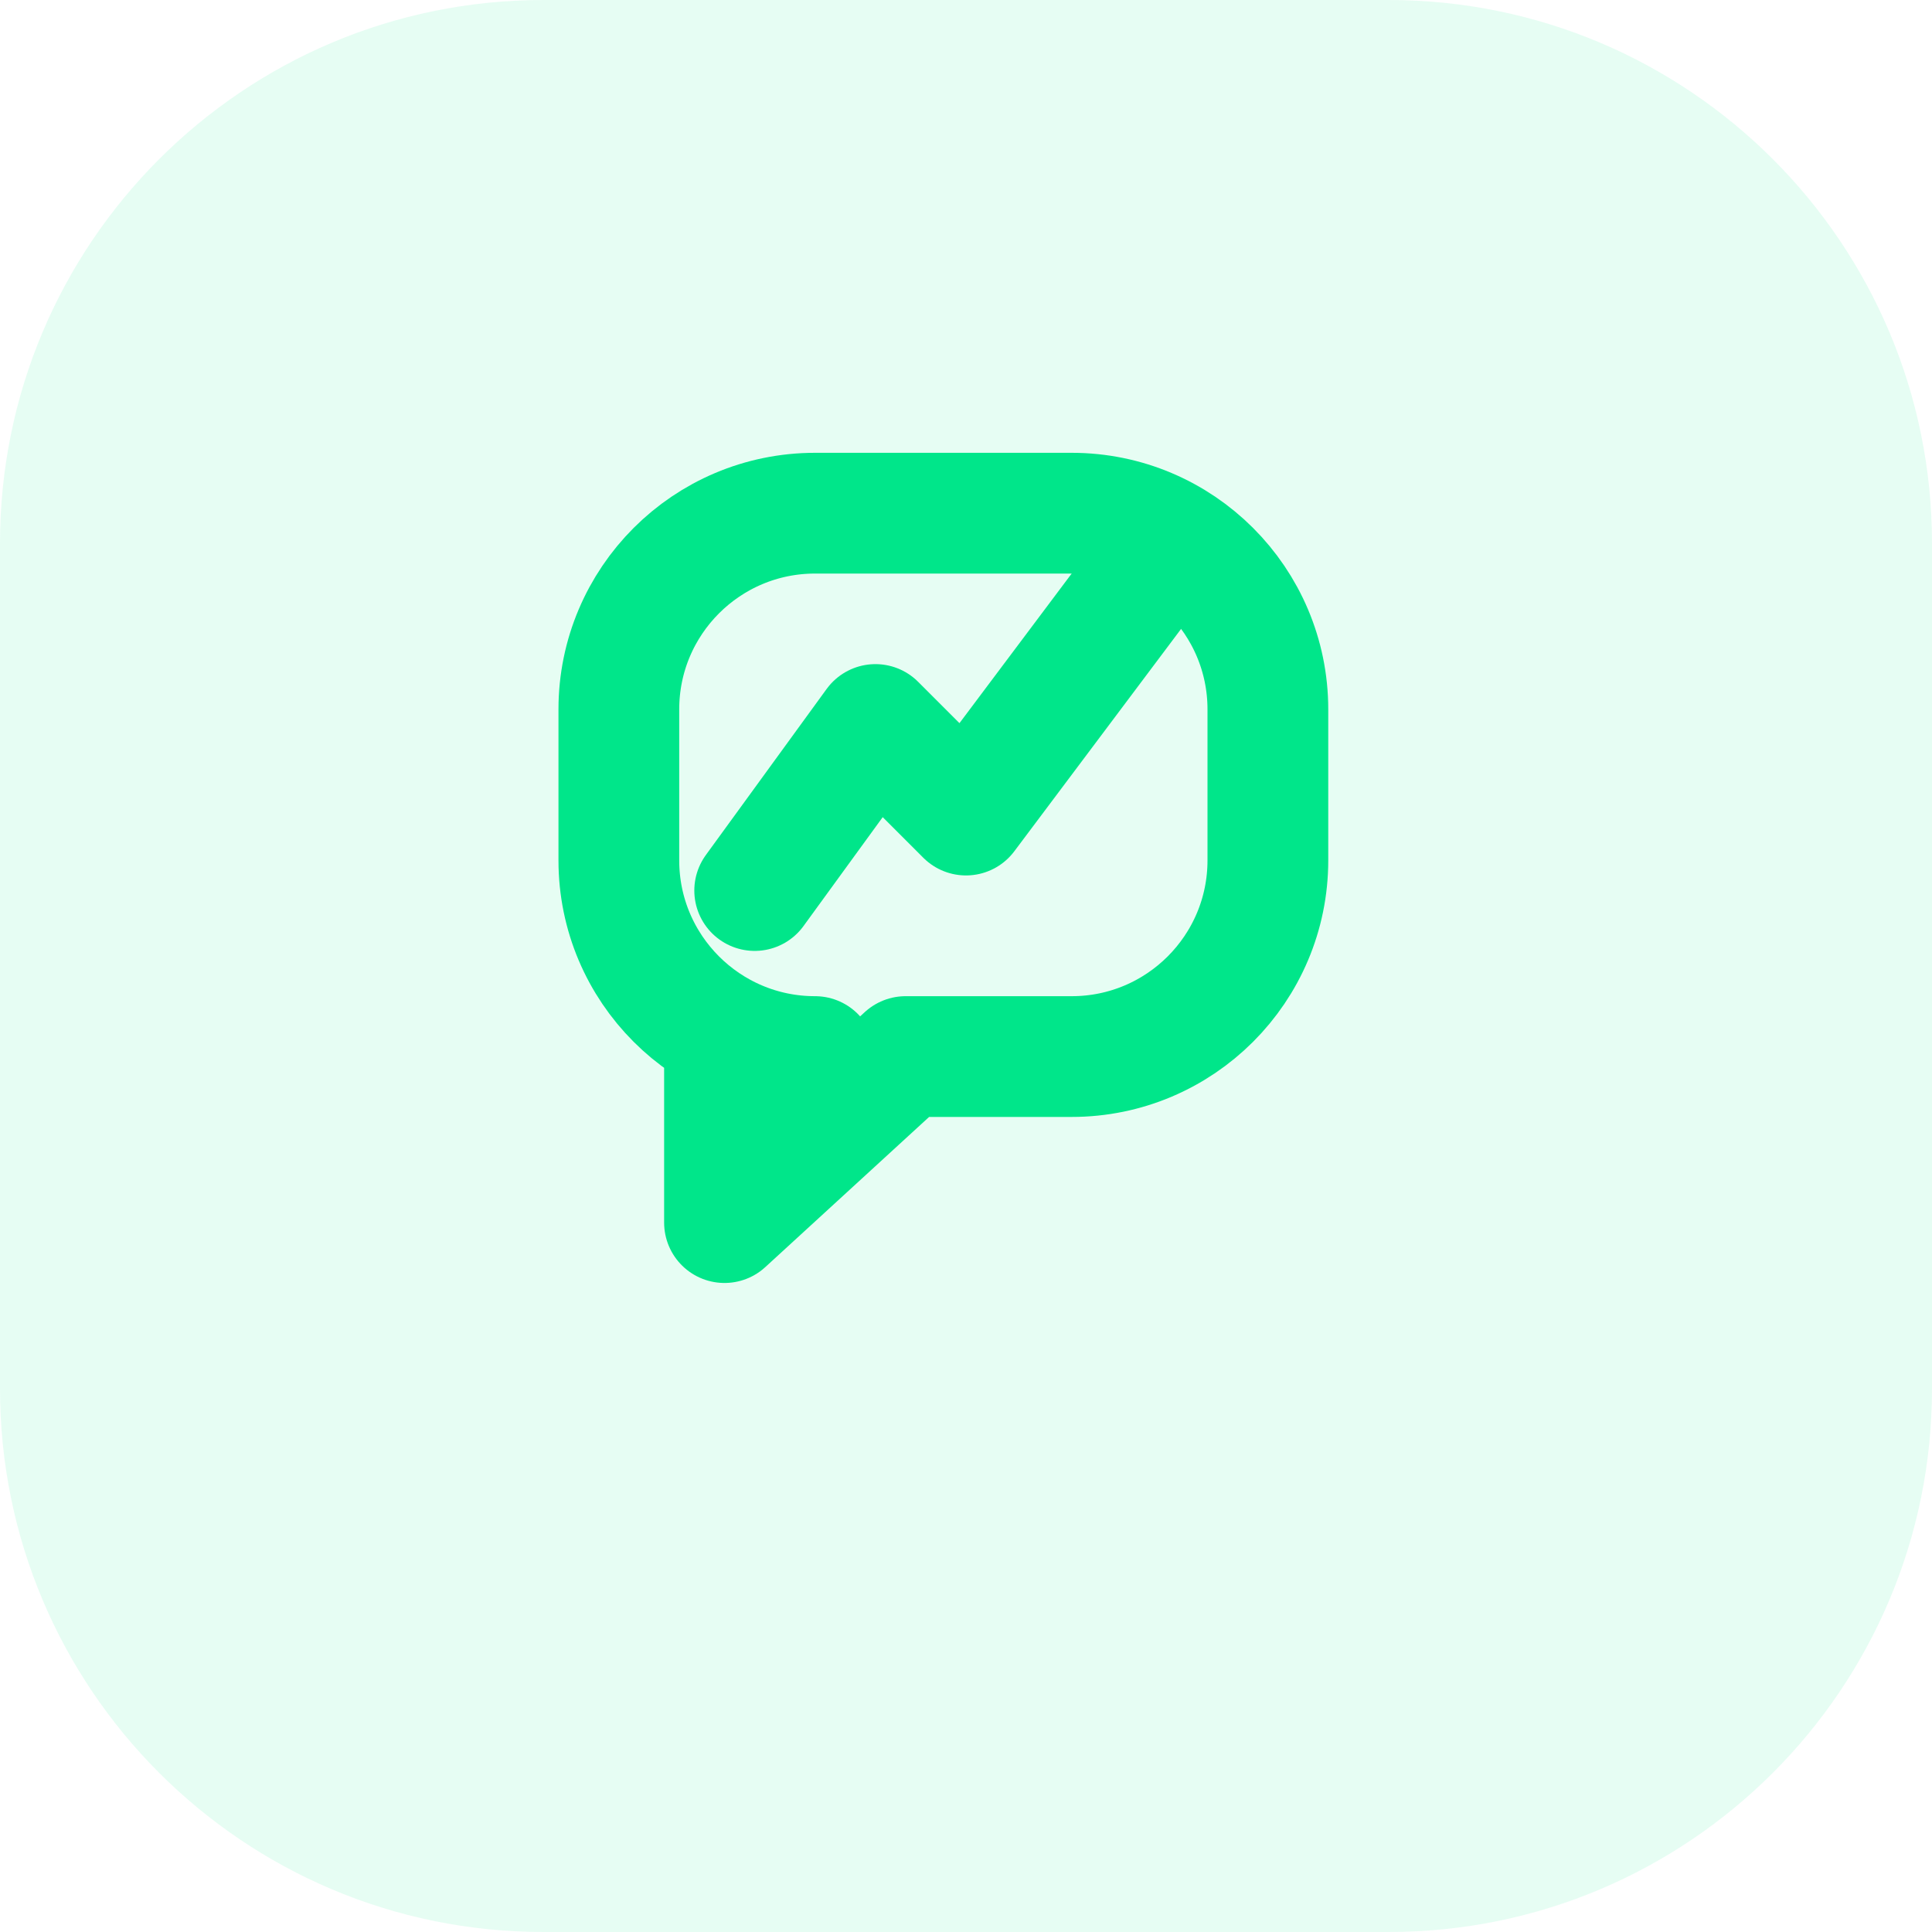
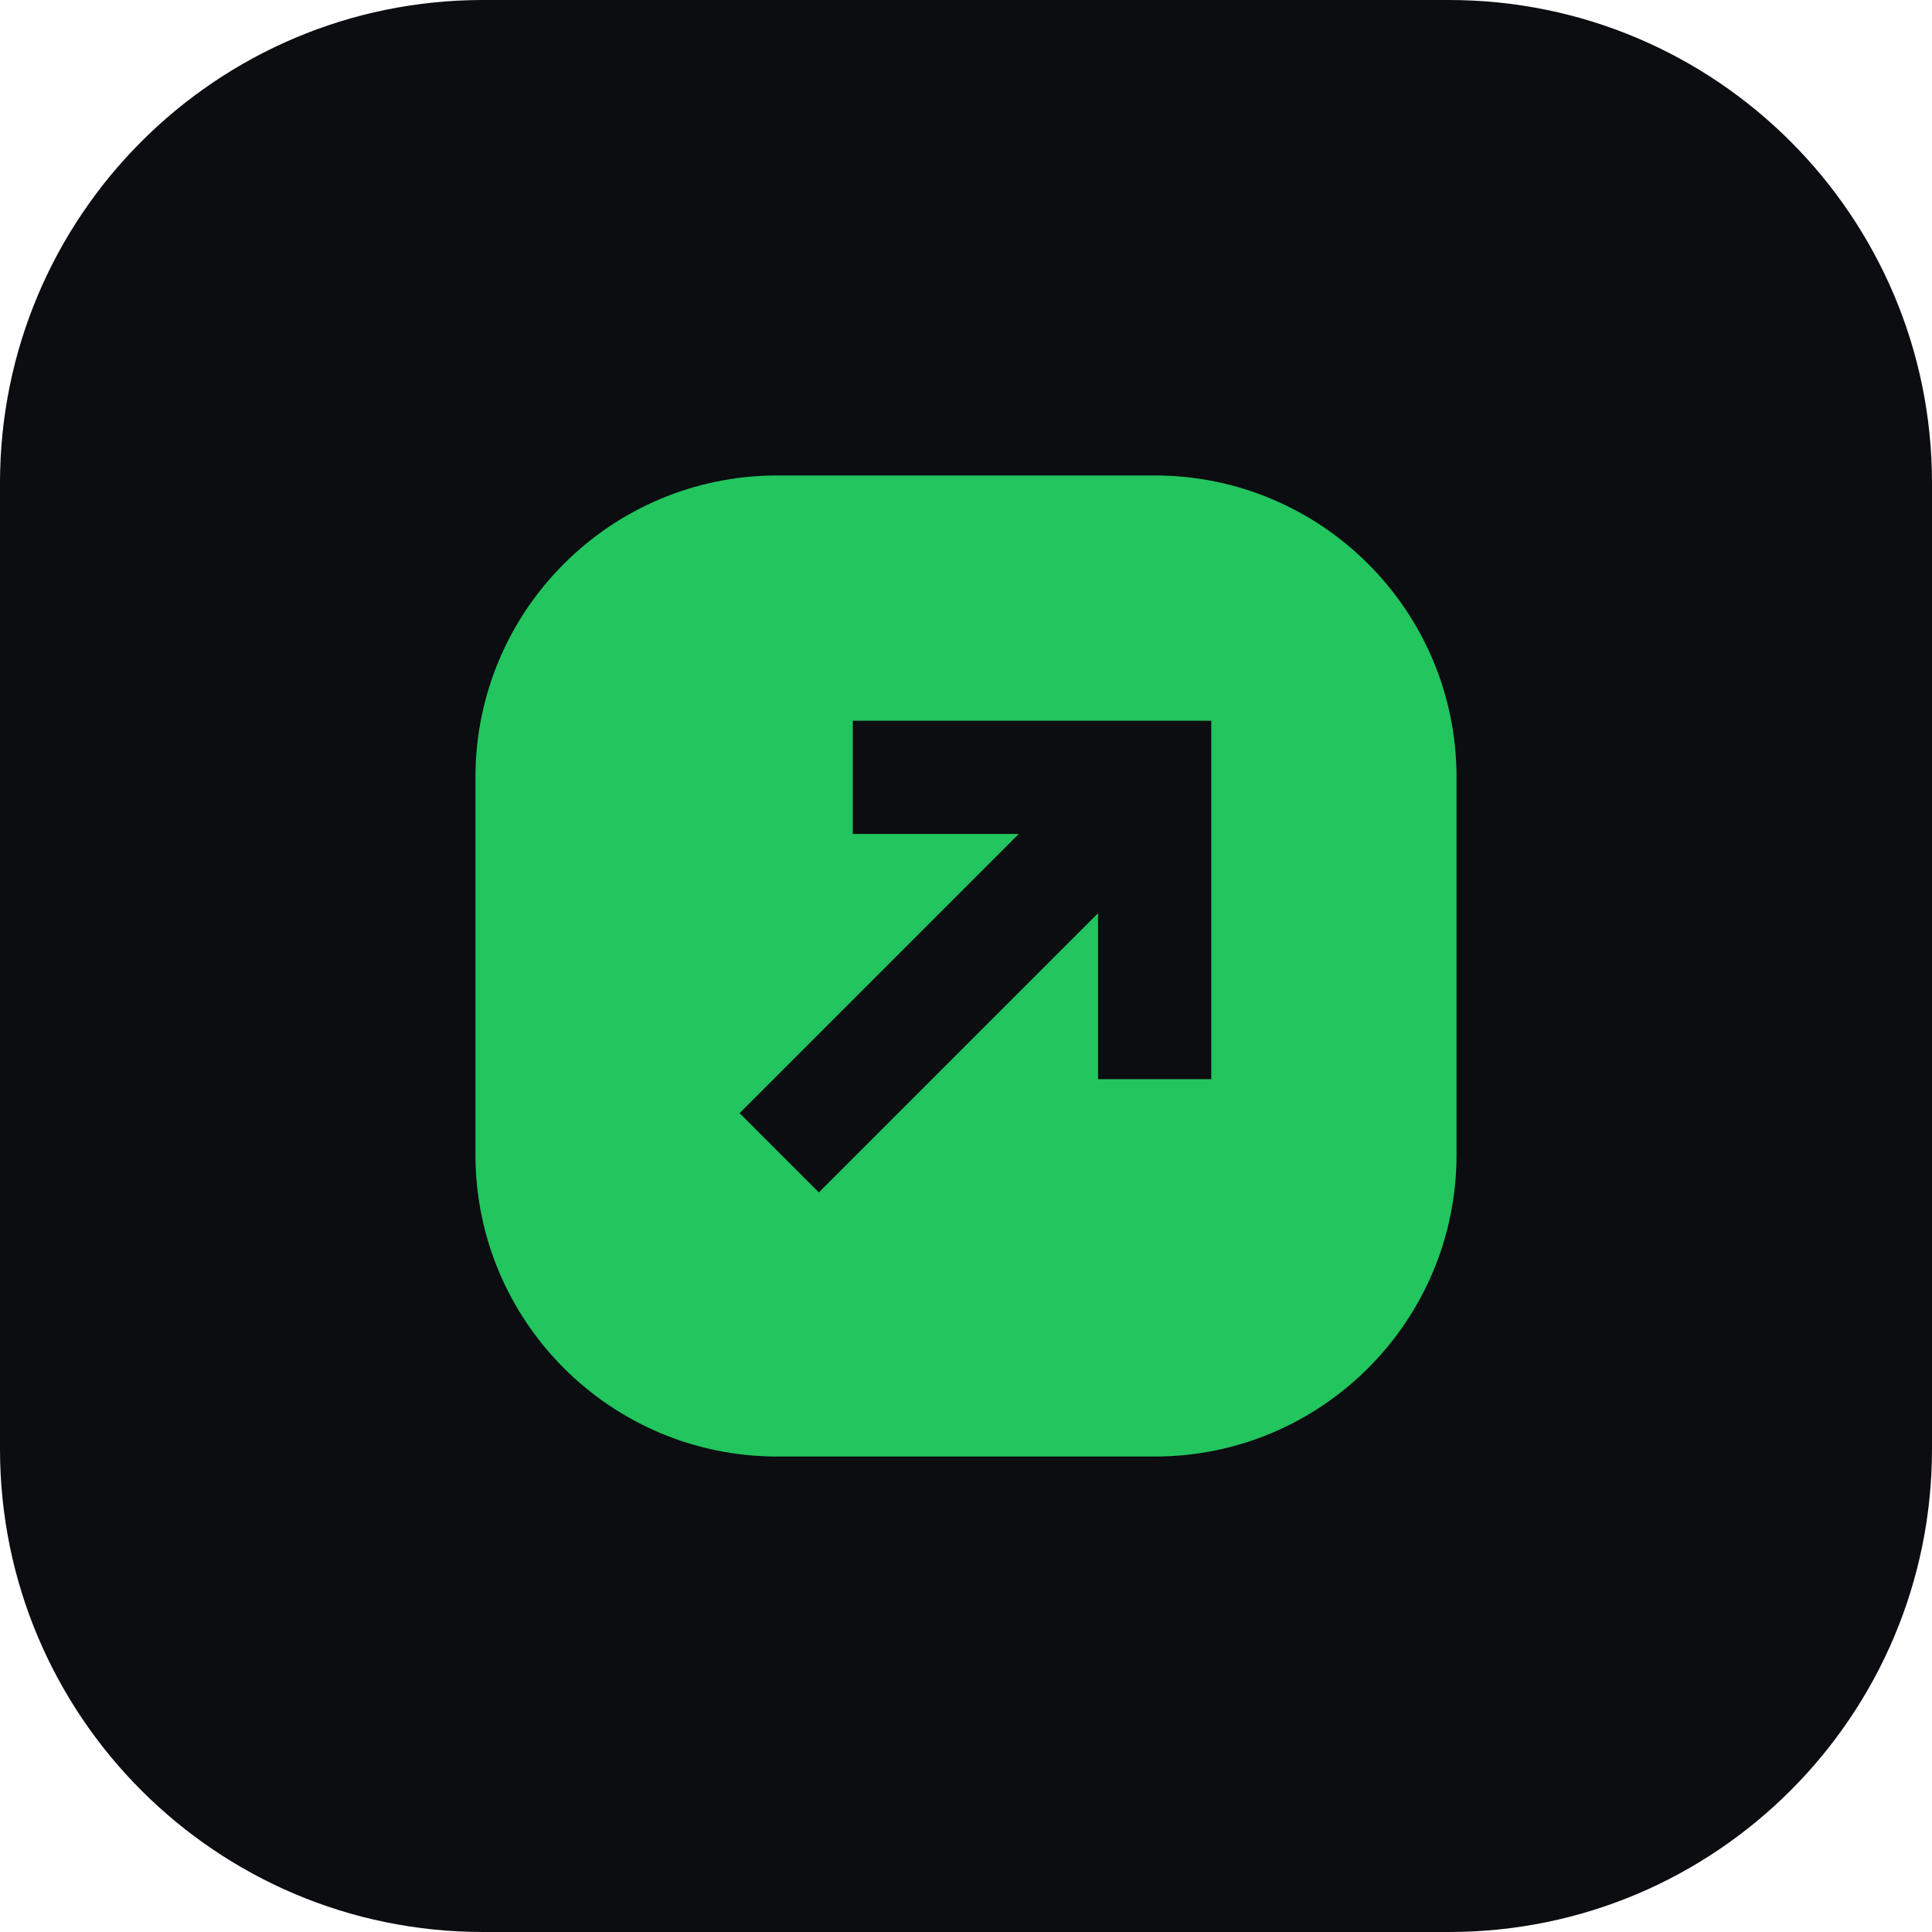
- <svg xmlns="http://www.w3.org/2000/svg" width="128" height="128" viewBox="0 0 128 128" fill="none">
-   <rect width="128" height="128" rx="36" fill="#00E68A" fill-opacity="0.1" />
-   <path d="M41 47C41 39.82 46.82 34 54 34H71C78.18 34 84 39.82 84 47V57C84 64.18 78.18 70 71 70H60L48 81V70H54C46.82 70 41 64.18 41 57V47Z" stroke="#00E68A" stroke-width="8" stroke-linejoin="round" />
-   <path d="M50 59L58 48L64 54L76 38" stroke="#00E68A" stroke-width="8" stroke-linecap="round" stroke-linejoin="round" />
+ <svg xmlns="http://www.w3.org/2000/svg" width="128" height="128" viewBox="0 0 128 128">
+   <rect width="128" height="128" rx="32" fill="#0B0D10" />
+   <g transform="translate(24 24) scale(2.5)">
+     <path fill-rule="evenodd" clip-rule="evenodd" fill="#22C55E" d="M11 3H21A8 8 0 0 1 29 11V21A8 8 0 0 1 21 29H11A8 8 0 0 1 3 21V11A8 8 0 0 1 11 3ZM13 9.5H22.5V19H19.5V14.6L12.1 22L10 19.9L17.4 12.5H13V9.5Z" />
+   </g>
</svg>
